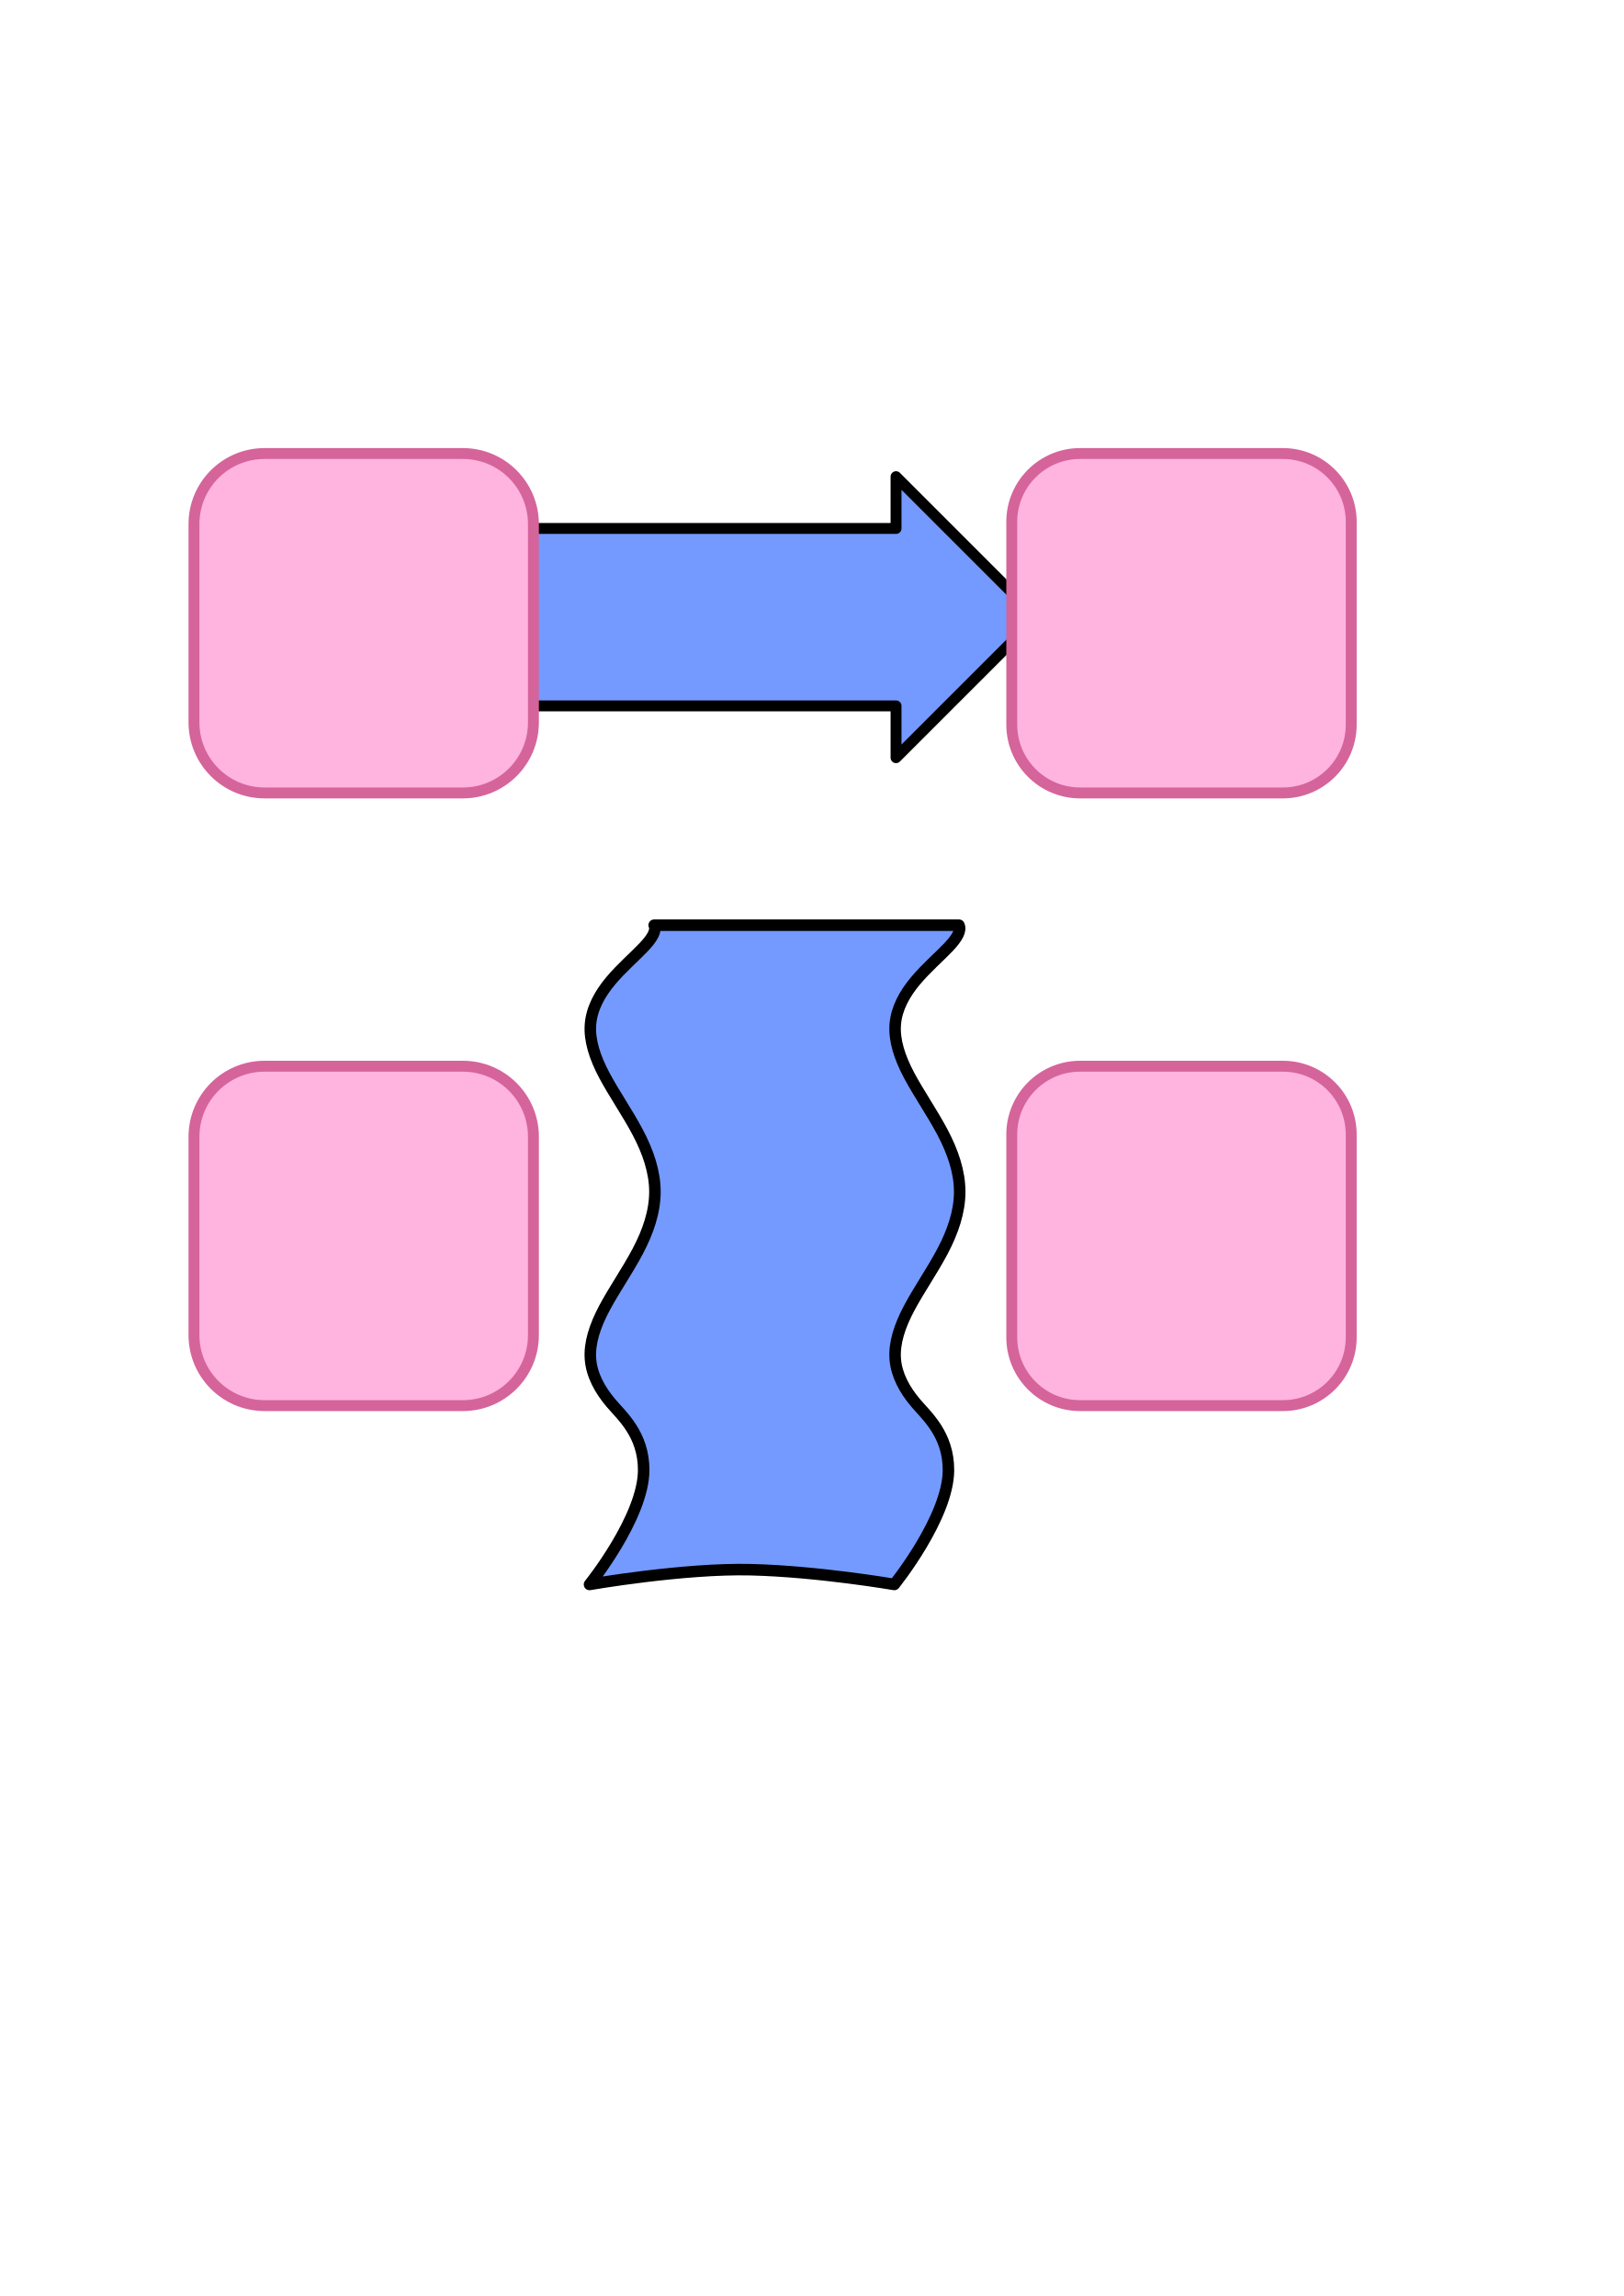
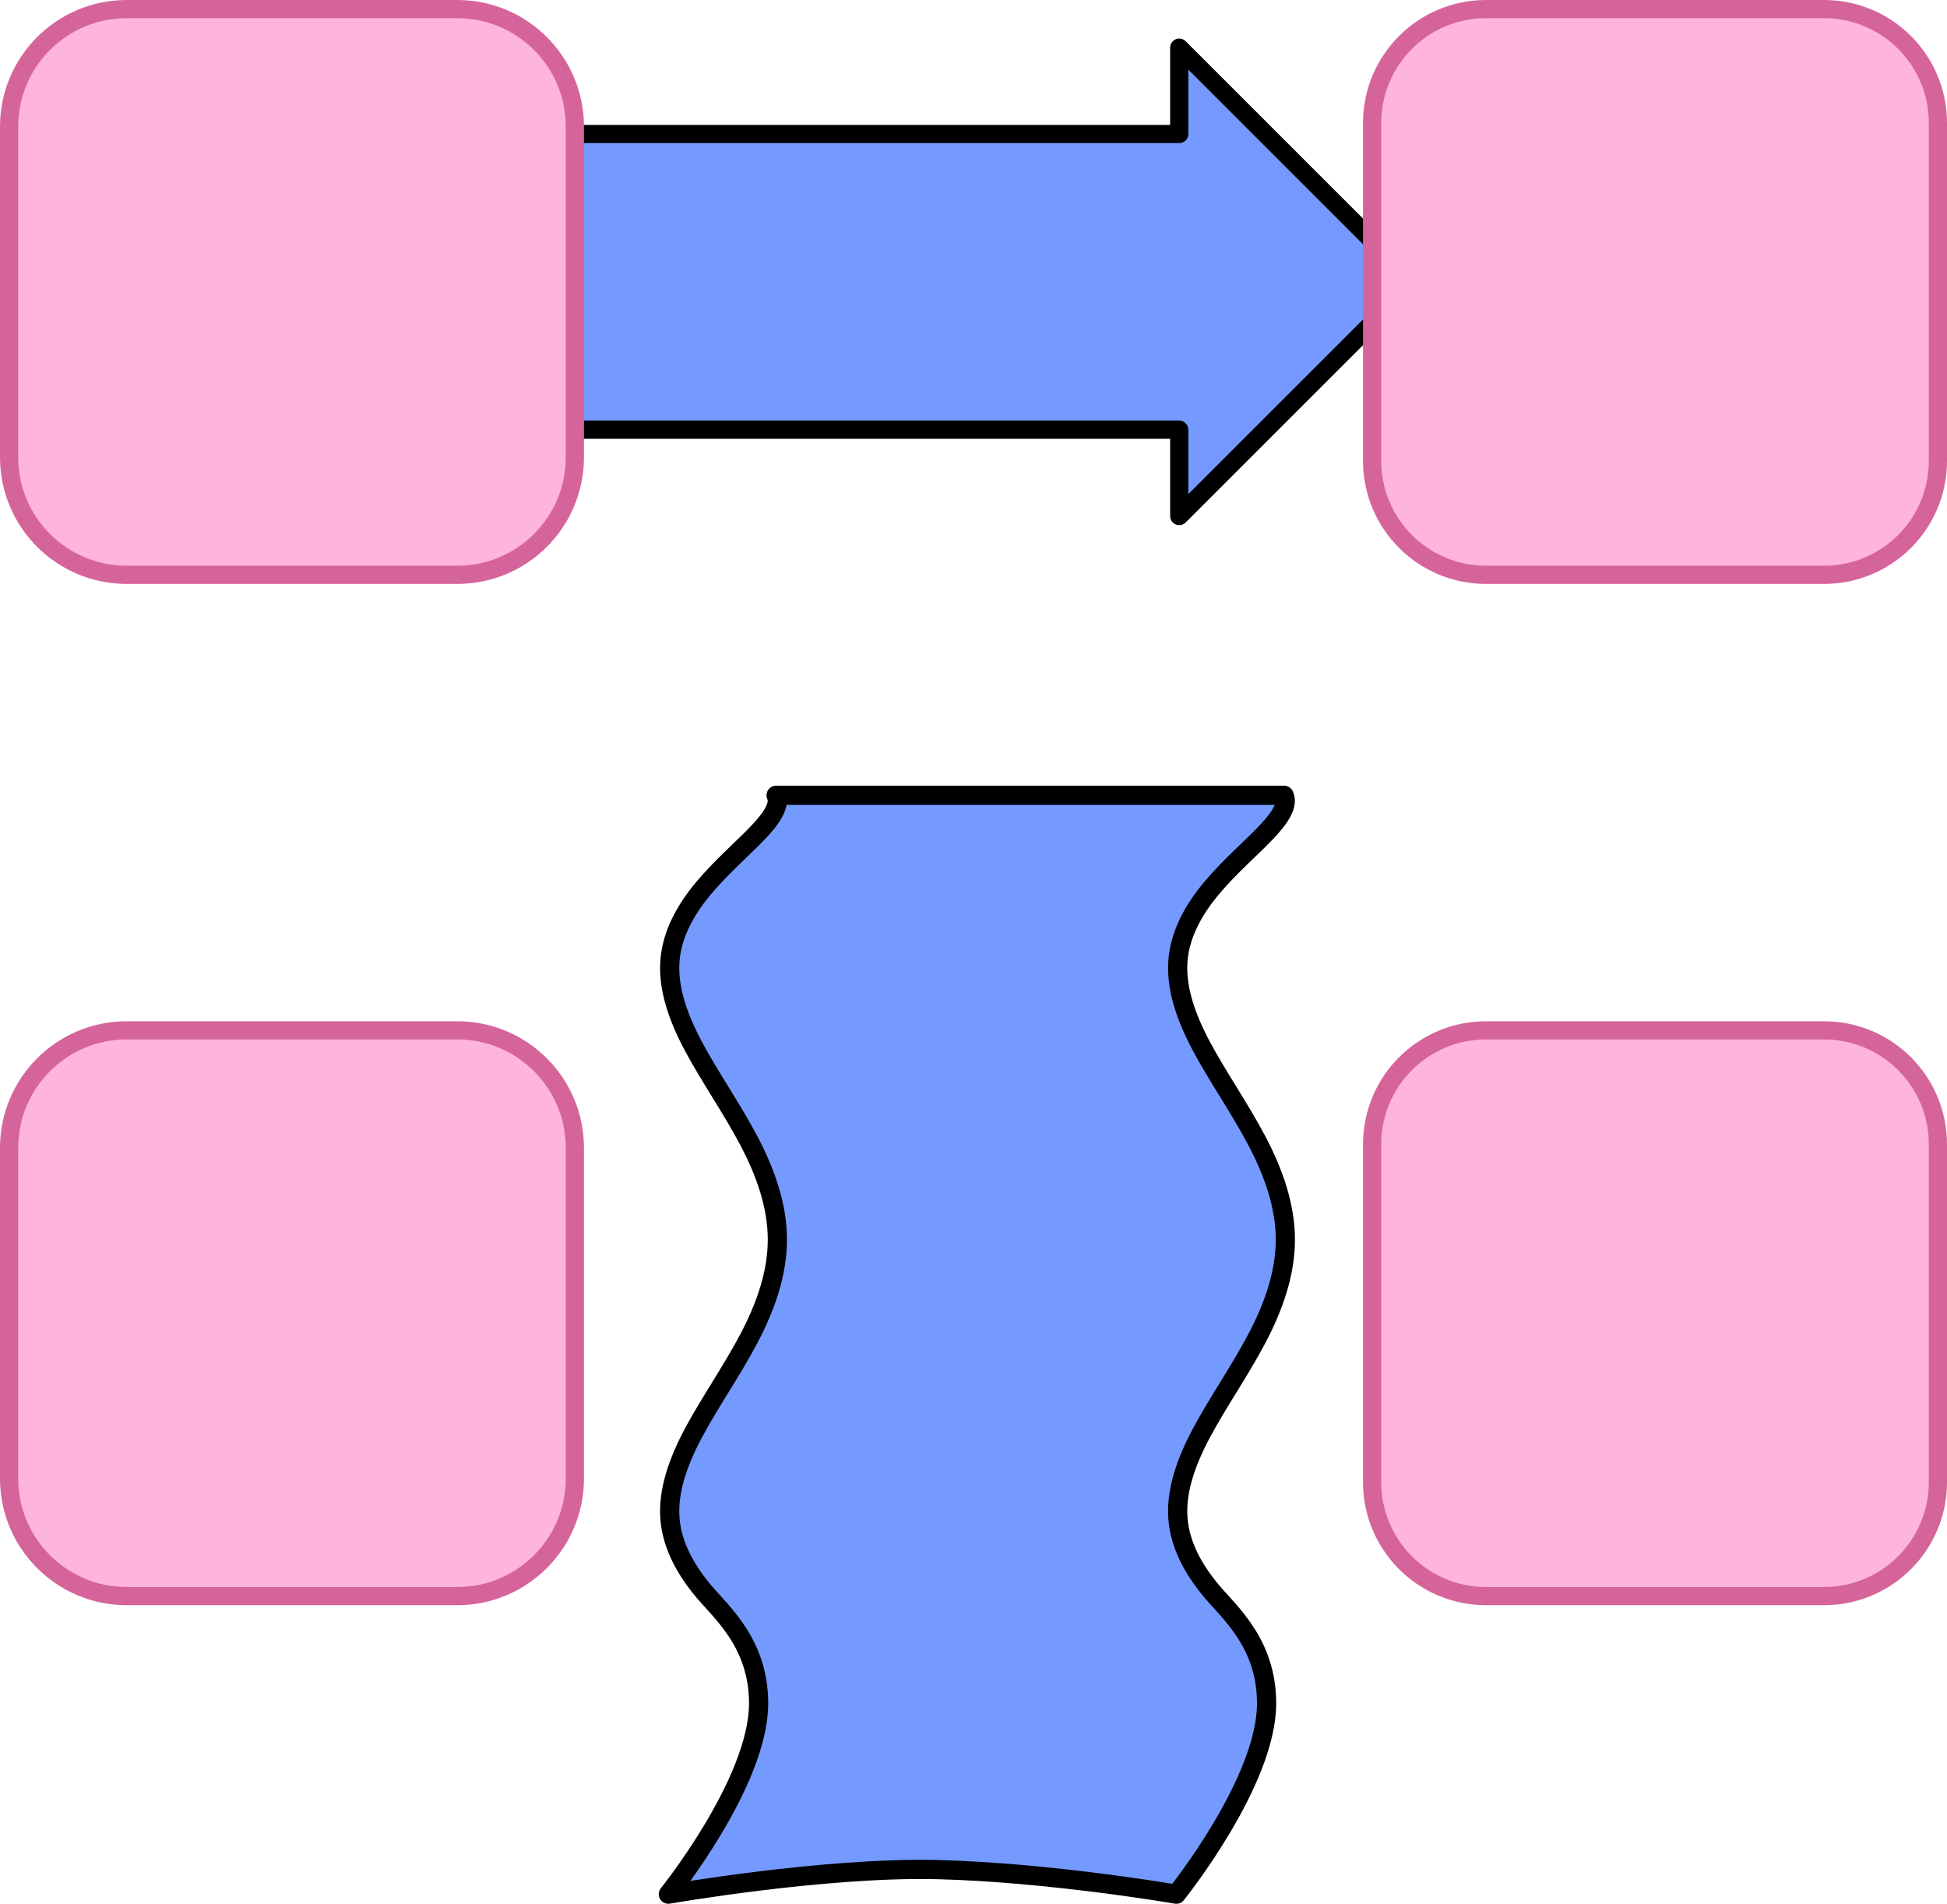
- <svg xmlns="http://www.w3.org/2000/svg" width="210mm" height="297mm" viewBox="0 0 744.094 1052.362" id="svg2" version="1.1">
+ <svg xmlns="http://www.w3.org/2000/svg" width="151.082mm" height="147.749mm" viewBox="0 0 535.33 523.521" id="svg2" version="1.1">
  <defs id="defs4" />
-   <g id="layer1">
+   <g id="layer1" transform="translate(-86.39342,-205.3747)">
    <path style="fill:#749aff;fill-opacity:1;fill-rule:evenodd;stroke:#000000;stroke-width:5;stroke-linecap:round;stroke-linejoin:round;stroke-miterlimit:4;stroke-dasharray:none;stroke-opacity:1" d="m 410.626,218.48 0,23.74 -174.25,0 0,38.891 0,3.535 0,38.891 174.25,0 0,23.738 62.631,-62.629 3.535,0 -1.768,-1.768 1.768,-1.768 -3.535,0 z" id="path4180" />
    <rect style="fill:#ffb3df;fill-opacity:1;fill-rule:evenodd;stroke:#d5649b;stroke-width:5;stroke-linecap:round;stroke-linejoin:round;stroke-miterlimit:4;stroke-dasharray:none;stroke-opacity:1" id="rect3340" width="155.563" height="155.563" x="88.893" y="207.875" ry="32.325" />
    <flowRoot xml:space="preserve" id="flowRoot4142" style="font-style:normal;font-weight:normal;font-size:25px;line-height:125%;font-family:sans-serif;letter-spacing:0px;word-spacing:0px;fill:#000000;fill-opacity:1;stroke:none;stroke-width:1px;stroke-linecap:butt;stroke-linejoin:miter;stroke-opacity:1" transform="translate(0,7.071068)">
      <flowRegion id="flowRegion4144">
        <rect id="rect4146" width="118.188" height="61.619" x="107.076" y="246.26" style="font-size:25px" />
      </flowRegion>
      <flowPara id="flowPara4148" style="font-style:normal;font-variant:normal;font-weight:bold;font-stretch:normal;font-family:sans-serif;-inkscape-font-specification:'sans-serif Bold';text-align:center;text-anchor:middle">Source Model</flowPara>
    </flowRoot>
    <rect y="207.875" x="463.66" height="155.563" width="155.563" id="rect4150" style="fill:#ffb3df;fill-opacity:1;fill-rule:evenodd;stroke:#d5649b;stroke-width:5;stroke-linecap:round;stroke-linejoin:round;stroke-miterlimit:4;stroke-dasharray:none;stroke-opacity:1" ry="31.315" />
    <flowRoot transform="translate(355.5737,10.10153)" style="font-style:normal;font-weight:normal;font-size:25px;line-height:125%;font-family:sans-serif;letter-spacing:0px;word-spacing:0px;fill:#000000;fill-opacity:1;stroke:none;stroke-width:1px;stroke-linecap:butt;stroke-linejoin:miter;stroke-opacity:1" id="flowRoot4152" xml:space="preserve">
      <flowRegion id="flowRegion4154">
        <rect style="font-size:25px" y="246.26" x="107.076" height="65.66" width="158.594" id="rect4156" />
      </flowRegion>
      <flowPara style="font-style:normal;font-variant:normal;font-weight:bold;font-stretch:normal;font-size:22.5px;font-family:sans-serif;-inkscape-font-specification:'sans-serif Bold';text-align:center;text-anchor:middle" id="flowPara4158">Model Replicated</flowPara>
    </flowRoot>
    <rect ry="32.325" y="488.697" x="88.893" height="155.563" width="155.563" id="rect4160" style="fill:#ffb3df;fill-opacity:1;fill-rule:evenodd;stroke:#d5649b;stroke-width:5;stroke-linecap:round;stroke-linejoin:round;stroke-miterlimit:4;stroke-dasharray:none;stroke-opacity:1" />
    <flowRoot transform="translate(0,287.8935)" style="font-style:normal;font-weight:normal;font-size:25px;line-height:125%;font-family:sans-serif;letter-spacing:0px;word-spacing:0px;fill:#000000;fill-opacity:1;stroke:none;stroke-width:1px;stroke-linecap:butt;stroke-linejoin:miter;stroke-opacity:1" id="flowRoot4162" xml:space="preserve">
      <flowRegion id="flowRegion4164">
        <rect style="font-size:25px" y="246.26" x="107.076" height="61.619" width="118.188" id="rect4166" />
      </flowRegion>
      <flowPara style="font-style:normal;font-variant:normal;font-weight:bold;font-stretch:normal;font-family:sans-serif;-inkscape-font-specification:'sans-serif Bold';text-align:center;text-anchor:middle" id="flowPara4168">Source Model</flowPara>
    </flowRoot>
    <rect ry="31.315" style="fill:#ffb3df;fill-opacity:1;fill-rule:evenodd;stroke:#d5649b;stroke-width:5;stroke-linecap:round;stroke-linejoin:round;stroke-miterlimit:4;stroke-dasharray:none;stroke-opacity:1" id="rect4170" width="155.563" height="155.563" x="463.66" y="488.697" />
    <flowRoot xml:space="preserve" id="flowRoot4172" style="font-style:normal;font-weight:normal;font-size:25px;line-height:125%;font-family:sans-serif;letter-spacing:0px;word-spacing:0px;fill:#000000;fill-opacity:1;stroke:none;stroke-width:1px;stroke-linecap:butt;stroke-linejoin:miter;stroke-opacity:1" transform="translate(355.5737,290.9239)">
      <flowRegion id="flowRegion4174">
        <rect id="rect4176" width="158.594" height="65.66" x="107.076" y="246.26" style="font-size:25px" />
      </flowRegion>
      <flowPara id="flowPara4178" style="font-style:normal;font-variant:normal;font-weight:bold;font-stretch:normal;font-size:21.25px;font-family:sans-serif;-inkscape-font-specification:'sans-serif Bold';text-align:center;text-anchor:middle">Model Reproduced</flowPara>
    </flowRoot>
    <flowRoot transform="translate(166.6752,7.071068)" style="font-style:normal;font-weight:normal;font-size:25px;line-height:125%;font-family:sans-serif;letter-spacing:0px;word-spacing:0px;fill:#000000;fill-opacity:1;stroke:none;stroke-width:1px;stroke-linecap:butt;stroke-linejoin:miter;stroke-opacity:1" id="flowRoot4185" xml:space="preserve">
      <flowRegion id="flowRegion4187">
        <rect style="font-size:25px" y="246.26" x="107.076" height="61.619" width="118.188" id="rect4189" />
      </flowRegion>
      <flowPara style="font-style:normal;font-variant:normal;font-weight:bold;font-stretch:normal;font-family:sans-serif;-inkscape-font-specification:'sans-serif Bold';text-align:center;text-anchor:middle" id="flowPara4191">Original</flowPara>
      <flowPara style="font-style:normal;font-variant:normal;font-weight:bold;font-stretch:normal;font-family:sans-serif;-inkscape-font-specification:'sans-serif Bold';text-align:center;text-anchor:middle" id="flowPara4193">Context</flowPara>
    </flowRoot>
    <path id="path5894" style="fill:#749aff;fill-opacity:1;stroke:#000000;stroke-width:5.277;stroke-linecap:round;stroke-linejoin:round;stroke-miterlimit:4;stroke-dasharray:none;stroke-opacity:1" d="m 409.829,726.228 c 0,0 24.767,-30.749 24.817,-52.378 0.038,-16.522 -10.164,-25.023 -15.133,-30.951 -4.969,-5.928 -8.66,-12.618 -9.241,-19.908 -0.581,-7.29 1.987,-15.185 6.412,-23.496 4.424,-8.312 10.521,-17.042 15.247,-25.986 4.726,-8.944 7.869,-18.102 7.872,-27.261 -0.003,-9.158 -3.149,-18.316 -7.872,-27.261 -4.723,-8.945 -10.82,-17.674 -15.247,-25.986 -4.428,-8.312 -6.987,-16.205 -6.412,-23.497 0.575,-7.292 4.274,-13.978 9.241,-19.908 4.967,-5.93 10.991,-11.098 15.069,-15.389 4.078,-4.291 6.022,-7.699 4.876,-10.15 m 0,0 -139.671,0 c 1.147,2.451 -0.798,5.859 -4.876,10.15 -4.078,4.291 -10.102,9.459 -15.069,15.389 -4.967,5.93 -8.666,12.616 -9.241,19.908 -0.575,7.292 1.984,15.184 6.412,23.497 4.428,8.312 10.524,17.042 15.247,25.986 4.723,8.945 7.869,18.102 7.872,27.261 -0.003,9.158 -3.146,18.317 -7.872,27.261 -4.726,8.944 -10.823,17.675 -15.247,25.986 -4.425,8.312 -6.993,16.206 -6.412,23.496 0.581,7.29 4.272,13.98 9.241,19.908 4.969,5.928 15.171,14.429 15.133,30.951 -0.05,21.629 -24.817,52.378 -24.817,52.378 0,0 43.028,-7.512 73.938,-6.758 30.91,0.754 65.733,6.758 65.733,6.758" />
    <flowRoot transform="translate(164.9,236.3757)" style="font-style:normal;font-weight:normal;font-size:25px;line-height:125%;font-family:sans-serif;letter-spacing:0px;word-spacing:0px;fill:#000000;fill-opacity:1;stroke:none;stroke-width:1px;stroke-linecap:butt;stroke-linejoin:miter;stroke-opacity:1" id="flowRoot5898" xml:space="preserve">
      <flowRegion id="flowRegion5900">
        <rect style="font-size:25px" y="246.26" x="107.076" height="71.721" width="167.685" id="rect5902" />
      </flowRegion>
      <flowPara style="font-style:normal;font-variant:normal;font-weight:bold;font-stretch:normal;font-size:17.5px;font-family:sans-serif;-inkscape-font-specification:'sans-serif Bold';text-align:center;text-anchor:middle" id="flowPara5904">Process</flowPara>
      <flowPara style="font-style:normal;font-variant:normal;font-weight:bold;font-stretch:normal;font-size:17.5px;font-family:sans-serif;-inkscape-font-specification:'sans-serif Bold';text-align:center;text-anchor:middle" id="flowPara5906">Understood</flowPara>
    </flowRoot>
    <flowRoot xml:space="preserve" id="flowRoot5908" style="font-style:normal;font-weight:normal;font-size:25px;line-height:125%;font-family:sans-serif;letter-spacing:0px;word-spacing:0px;fill:#000000;fill-opacity:1;stroke:none;stroke-width:1px;stroke-linecap:butt;stroke-linejoin:miter;stroke-opacity:1" transform="translate(160.6143,320.2184)">
      <flowRegion id="flowRegion5910">
        <rect id="rect5912" width="167.685" height="71.721" x="107.076" y="246.26" style="font-size:25px" />
      </flowRegion>
      <flowPara id="flowPara5916" style="font-style:normal;font-variant:normal;font-weight:bold;font-stretch:normal;font-size:17.5px;font-family:sans-serif;-inkscape-font-specification:'sans-serif Bold';text-align:center;text-anchor:middle">Robust</flowPara>
      <flowPara style="font-style:normal;font-variant:normal;font-weight:bold;font-stretch:normal;font-size:17.5px;font-family:sans-serif;-inkscape-font-specification:'sans-serif Bold';text-align:center;text-anchor:middle" id="flowPara5920">Algorithms</flowPara>
    </flowRoot>
    <flowRoot transform="translate(170.7158,408.1016)" style="font-style:normal;font-weight:normal;font-size:25px;line-height:125%;font-family:sans-serif;letter-spacing:0px;word-spacing:0px;fill:#000000;fill-opacity:1;stroke:none;stroke-width:1px;stroke-linecap:butt;stroke-linejoin:miter;stroke-opacity:1" id="flowRoot5922" xml:space="preserve">
      <flowRegion id="flowRegion5924">
        <rect style="font-size:25px" y="246.26" x="107.076" height="71.721" width="167.685" id="rect5926" />
      </flowRegion>
      <flowPara id="flowPara5930" style="font-style:normal;font-variant:normal;font-weight:bold;font-stretch:normal;font-size:16.25px;font-family:sans-serif;-inkscape-font-specification:'sans-serif Bold';text-align:center;text-anchor:middle">Assumptions</flowPara>
      <flowPara style="font-style:normal;font-variant:normal;font-weight:bold;font-stretch:normal;font-size:16.25px;font-family:sans-serif;-inkscape-font-specification:'sans-serif Bold';text-align:center;text-anchor:middle" id="flowPara5934">Documented</flowPara>
    </flowRoot>
  </g>
</svg>
